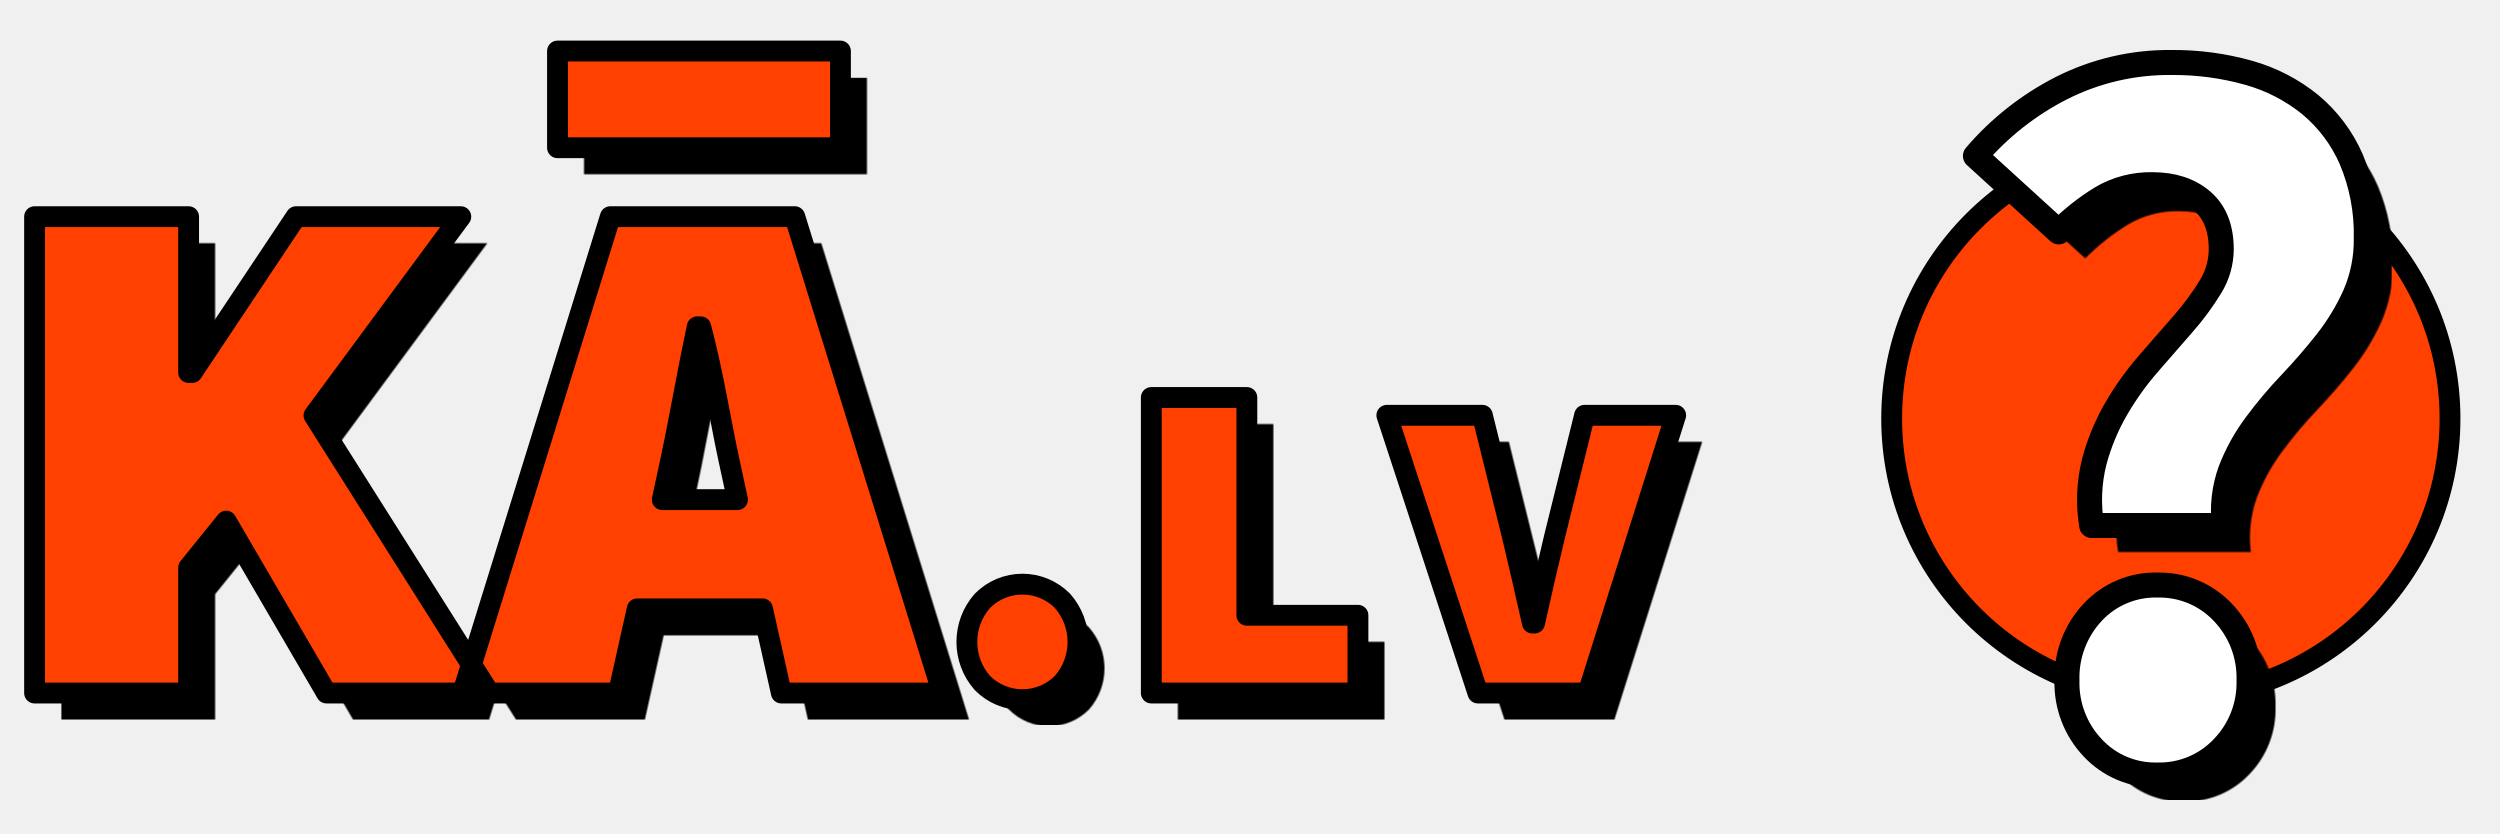
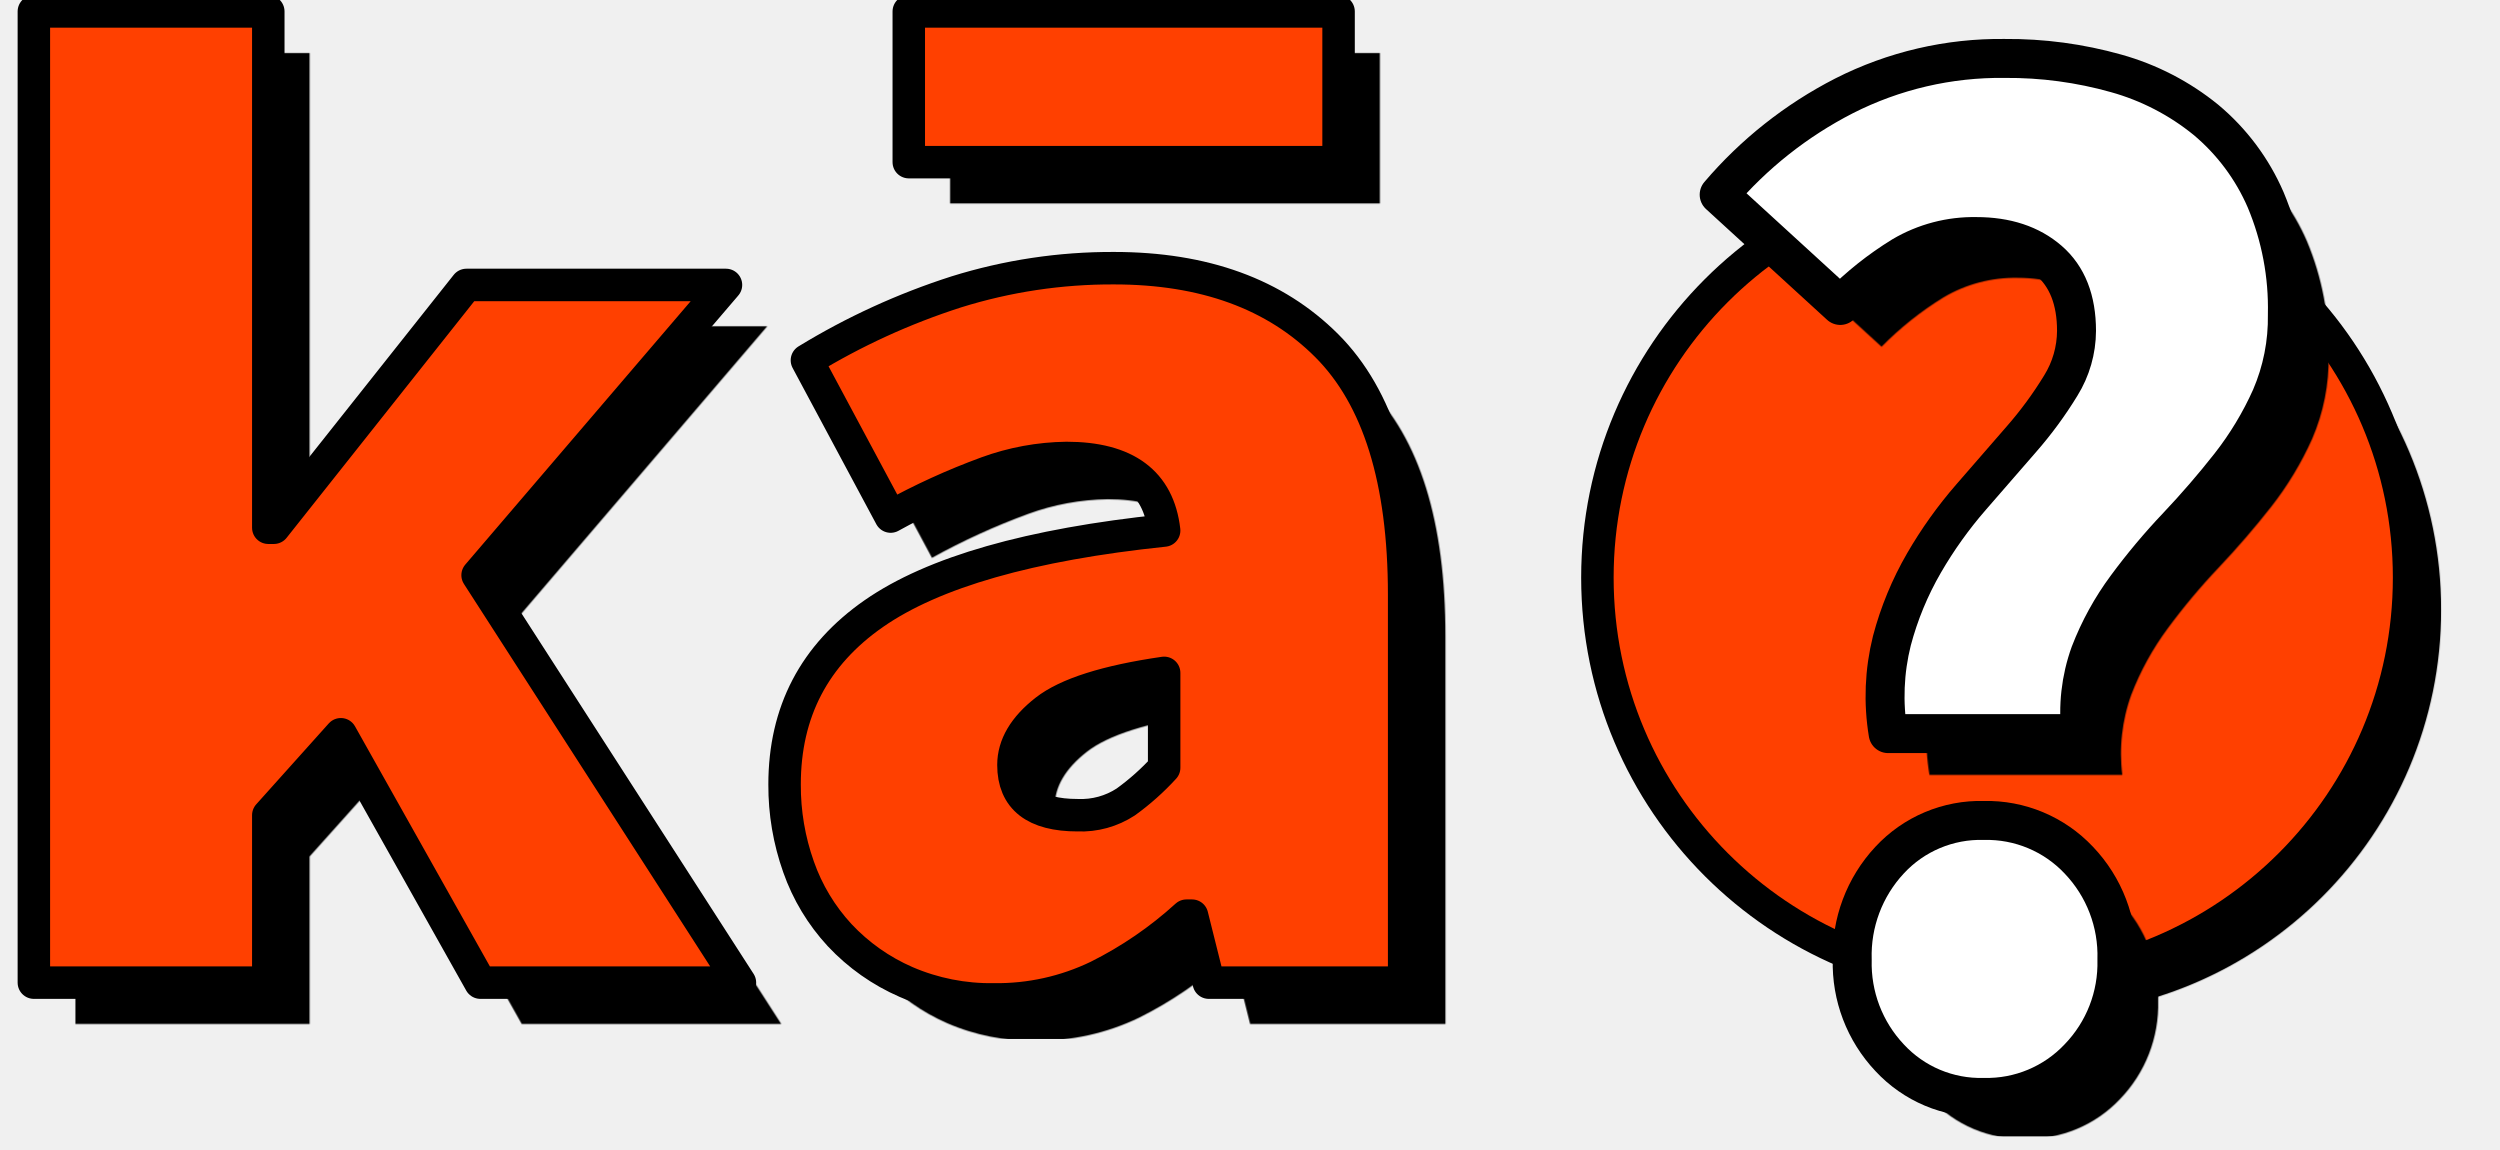
- <svg xmlns="http://www.w3.org/2000/svg" xmlns:xlink="http://www.w3.org/1999/xlink" width="600" height="200" viewBox="0 0 600 200">
+ <svg xmlns="http://www.w3.org/2000/svg" xmlns:xlink="http://www.w3.org/1999/xlink" width="385" height="177" viewBox="0 0 385 177">
  <defs>
    <style>
      .cls-1 {
        fill: #00b666;
        filter: url(#filter);
      }

      .cls-1, .cls-2, .cls-3 {
        stroke: #000;
        stroke-linejoin: round;
      }

      .cls-1, .cls-3 {
        stroke-width: 5px;
      }

      .cls-2 {
        fill: #fff;
        stroke-width: 6px;
        filter: url(#filter-2);
      }

      .cls-2, .cls-3 {
        fill-rule: evenodd;
      }

      .cls-3 {
        fill: #ff3f00;
        filter: url(#filter-3);
      }
    </style>
-     <filter id="filter" x="449" y="28" width="144" height="145" filterUnits="userSpaceOnUse">
-       <feFlood result="flood" flood-color="#ff3f00" />
-       <feComposite result="composite" operator="in" in2="SourceGraphic" />
-       <feBlend result="blend" in2="SourceGraphic" />
+     <filter id="filter" x="241" y="21" width="135" height="136" filterUnits="userSpaceOnUse">
+       <feOffset result="offset" dx="4.95" dy="4.95" in="SourceAlpha" />
+       <feGaussianBlur result="blur" />
+       <feFlood result="flood" />
+       <feComposite result="composite" operator="in" in2="blur" />
+       <feBlend result="blend" in="SourceGraphic" />
+       <feFlood result="flood-2" flood-color="#ff3f00" />
+       <feComposite result="composite-2" operator="in" in2="SourceGraphic" />
+       <feBlend result="blend-2" in2="blend" />
    </filter>
-     <filter id="filter-2" x="474.094" y="15" width="99.906" height="177" filterUnits="userSpaceOnUse">
+     <filter id="filter-2" x="264.75" y="9" width="94.25" height="166" filterUnits="userSpaceOnUse">
      <feOffset result="offset" dx="6.364" dy="6.364" in="SourceAlpha" />
      <feGaussianBlur result="blur" />
      <feFlood result="flood" />
      <feComposite result="composite" operator="in" in2="blur" />
      <feBlend result="blend" in="SourceGraphic" />
      <feFlood result="flood-2" flood-color="#fff" />
      <feComposite result="composite-2" operator="in" in2="SourceGraphic" />
      <feBlend result="blend-2" in2="blend" />
    </filter>
-     <filter id="filter-3" x="8.313" y="12.25" width="400.688" height="161.75" filterUnits="userSpaceOnUse">
+     <filter id="filter-3" x="5.219" y="1.75" width="217.781" height="158.25" filterUnits="userSpaceOnUse">
      <feOffset result="offset" dx="6.364" dy="6.364" in="SourceAlpha" />
      <feGaussianBlur result="blur" />
      <feFlood result="flood" />
      <feComposite result="composite" operator="in" in2="blur" />
      <feBlend result="blend" in="SourceGraphic" />
    </filter>
  </defs>
  <g style="fill: #00b666; filter: url(#filter)">
-     <circle id="Ellipse_1_copy" data-name="Ellipse 1 copy" class="cls-1" cx="521" cy="100.453" r="67" style="stroke: inherit; filter: none; fill: inherit" />
+     <circle id="Ellipse_1_copy" data-name="Ellipse 1 copy" class="cls-1" cx="308.5" cy="88.953" r="62.5" style="stroke: inherit; filter: none; fill: inherit" />
  </g>
  <use xlink:href="#Ellipse_1_copy" style="stroke: #000; filter: none; fill: none" />
  <g style="fill: #fff; filter: url(#filter-2)">
-     <path id="_" data-name="?" class="cls-2" d="M533.839,126.124a28.5,28.5,0,0,1,1.481-13.182,46.232,46.232,0,0,1,6.048-10.965A105.264,105.264,0,0,1,549.761,92q4.564-4.8,8.64-9.979a53.634,53.634,0,0,0,6.788-11.211,33.005,33.005,0,0,0,2.716-13.675,45.916,45.916,0,0,0-3.58-18.85A35.524,35.524,0,0,0,554.451,25.1a40.937,40.937,0,0,0-14.811-7.638A66.022,66.022,0,0,0,521.25,15a57.158,57.158,0,0,0-26.537,6.16A67.446,67.446,0,0,0,474.1,37.42l20,18.234a54.241,54.241,0,0,1,10.244-8.131,23.2,23.2,0,0,1,12.22-3.2q7.406,0,11.972,3.942T533.1,59.843a17.2,17.2,0,0,1-2.592,8.994,64.192,64.192,0,0,1-6.542,8.87q-3.951,4.562-8.269,9.486a69.732,69.732,0,0,0-7.776,10.842,51.9,51.9,0,0,0-5.308,12.812A37.483,37.483,0,0,0,502,126.124h31.844Zm-0.37,53.346a22.352,22.352,0,0,0,6.295-16.139,22.674,22.674,0,0,0-6.295-16.386,20.9,20.9,0,0,0-15.675-6.53,20.5,20.5,0,0,0-15.552,6.53,22.92,22.92,0,0,0-6.171,16.386,22.591,22.591,0,0,0,6.171,16.139A20.5,20.5,0,0,0,517.794,186,20.9,20.9,0,0,0,533.469,179.47Z" style="stroke: inherit; filter: none; fill: inherit" />
+     <path id="_" data-name="?" class="cls-2" d="M320.477,112.976a26.75,26.75,0,0,1,1.381-12.334,43.289,43.289,0,0,1,5.642-10.26,98.344,98.344,0,0,1,7.829-9.337q4.258-4.5,8.06-9.337a50.226,50.226,0,0,0,6.332-10.49,30.955,30.955,0,0,0,2.533-12.8,43.075,43.075,0,0,0-3.339-17.637,33.244,33.244,0,0,0-9.21-12.334A38.154,38.154,0,0,0,325.888,11.3,61.415,61.415,0,0,0,308.733,9a53.185,53.185,0,0,0-24.754,5.764,62.944,62.944,0,0,0-19.228,15.216L283.4,47.039a50.6,50.6,0,0,1,9.556-7.608,21.591,21.591,0,0,1,11.4-3q6.908,0,11.168,3.689t4.26,10.836a16.129,16.129,0,0,1-2.418,8.415,60.063,60.063,0,0,1-6.1,8.3q-3.685,4.269-7.714,8.876A65.313,65.313,0,0,0,296.3,86.693a48.677,48.677,0,0,0-4.951,11.989,35.171,35.171,0,0,0-.575,14.294h29.7Zm-0.346,49.914a20.945,20.945,0,0,0,5.872-15.1,21.249,21.249,0,0,0-5.872-15.332,19.463,19.463,0,0,0-14.622-6.109A19.088,19.088,0,0,0,291,132.457a21.482,21.482,0,0,0-5.757,15.332A21.172,21.172,0,0,0,291,162.89,19.085,19.085,0,0,0,305.509,169,19.46,19.46,0,0,0,320.131,162.89Z" style="stroke: inherit; filter: none; fill: inherit" />
  </g>
  <use xlink:href="#_" style="stroke: #000; filter: none; fill: none" />
  <g style="fill: #ff3f00; filter: url(#filter-3)">
-     <path id="KĀ.Lv_copy" data-name="KĀ.Lv copy" class="cls-3" d="M45.266,166.326V136.242l9.025-11.175,24.068,41.259h39.11L75.351,99.71,110.593,52H71.053L46.125,89.4h-0.86V52H8.3V166.326H45.266ZM163.778,96.379q1.824-9.776,3.546-17.943h0.859q2.147,8.169,3.976,17.944t3.546,17.514l1.289,6.017H158.943l1.289-6.017Q161.95,106.156,163.778,96.379Zm-15.365,69.947,4.513-20.2h30.085l4.513,20.2H226.2L190.747,52H146.479L111.022,166.326h37.391ZM201.707,35.457V12.249H133.8V35.457h67.906Zm53.276,128.47a14.9,14.9,0,0,0,0-19.731,13.516,13.516,0,0,0-19.2,0,14.9,14.9,0,0,0,0,19.731A13.519,13.519,0,0,0,254.983,163.927Zm70.924,2.4V147.662H299.244V95.4H276.313v70.925h49.594Zm55.193,0,21.064-66.658H380.3l-7.2,29.063q-2.4,10-4.8,20.8h-0.533q-2.4-10.8-4.8-20.8l-7.2-29.063H332.839L354.7,166.326h26.4Z" style="stroke: inherit; filter: none; fill: inherit" />
+     <path id="kā" class="cls-3" d="M41.317,151.326V125.539l11.174-12.463,21.489,38.25h39.97l-40.4-62.748L111.8,43.88H71.832L42.177,81.272h-0.86V1.761H5.215V151.326h36.1Zm127.753-.967a60.092,60.092,0,0,0,13.646-9.347h0.859l2.579,10.314h30.085V91.586q0-26.432-11.926-38.358T171.542,41.3a80.407,80.407,0,0,0-24.283,3.653,106.349,106.349,0,0,0-22.994,10.53l12.894,24.068a105.736,105.736,0,0,1,14.827-6.769,37.1,37.1,0,0,1,12.249-2.256q13.75,0,15.043,11.175-30.945,3.223-44.7,12.786t-13.753,26.325a37.36,37.36,0,0,0,2.149,12.678,30.179,30.179,0,0,0,6.339,10.53,30.926,30.926,0,0,0,10.208,7.2,32.858,32.858,0,0,0,13.538,2.686A35.744,35.744,0,0,0,169.07,150.359Zm-13-32.556q0-4.512,4.943-8.381t18.266-5.8v14.613a38.664,38.664,0,0,1-5.91,5.265,12.573,12.573,0,0,1-7.414,2.041q-9.887,0-9.885-7.736h0Zm50.07-92.833V1.761H139.952V24.97h66.187Z" style="stroke: inherit; filter: none; fill: inherit" />
  </g>
-   <use xlink:href="#KĀ.Lv_copy" style="stroke: #000; filter: none; fill: none" />
+   <use xlink:href="#kā" style="stroke: #000; filter: none; fill: none" />
</svg>
